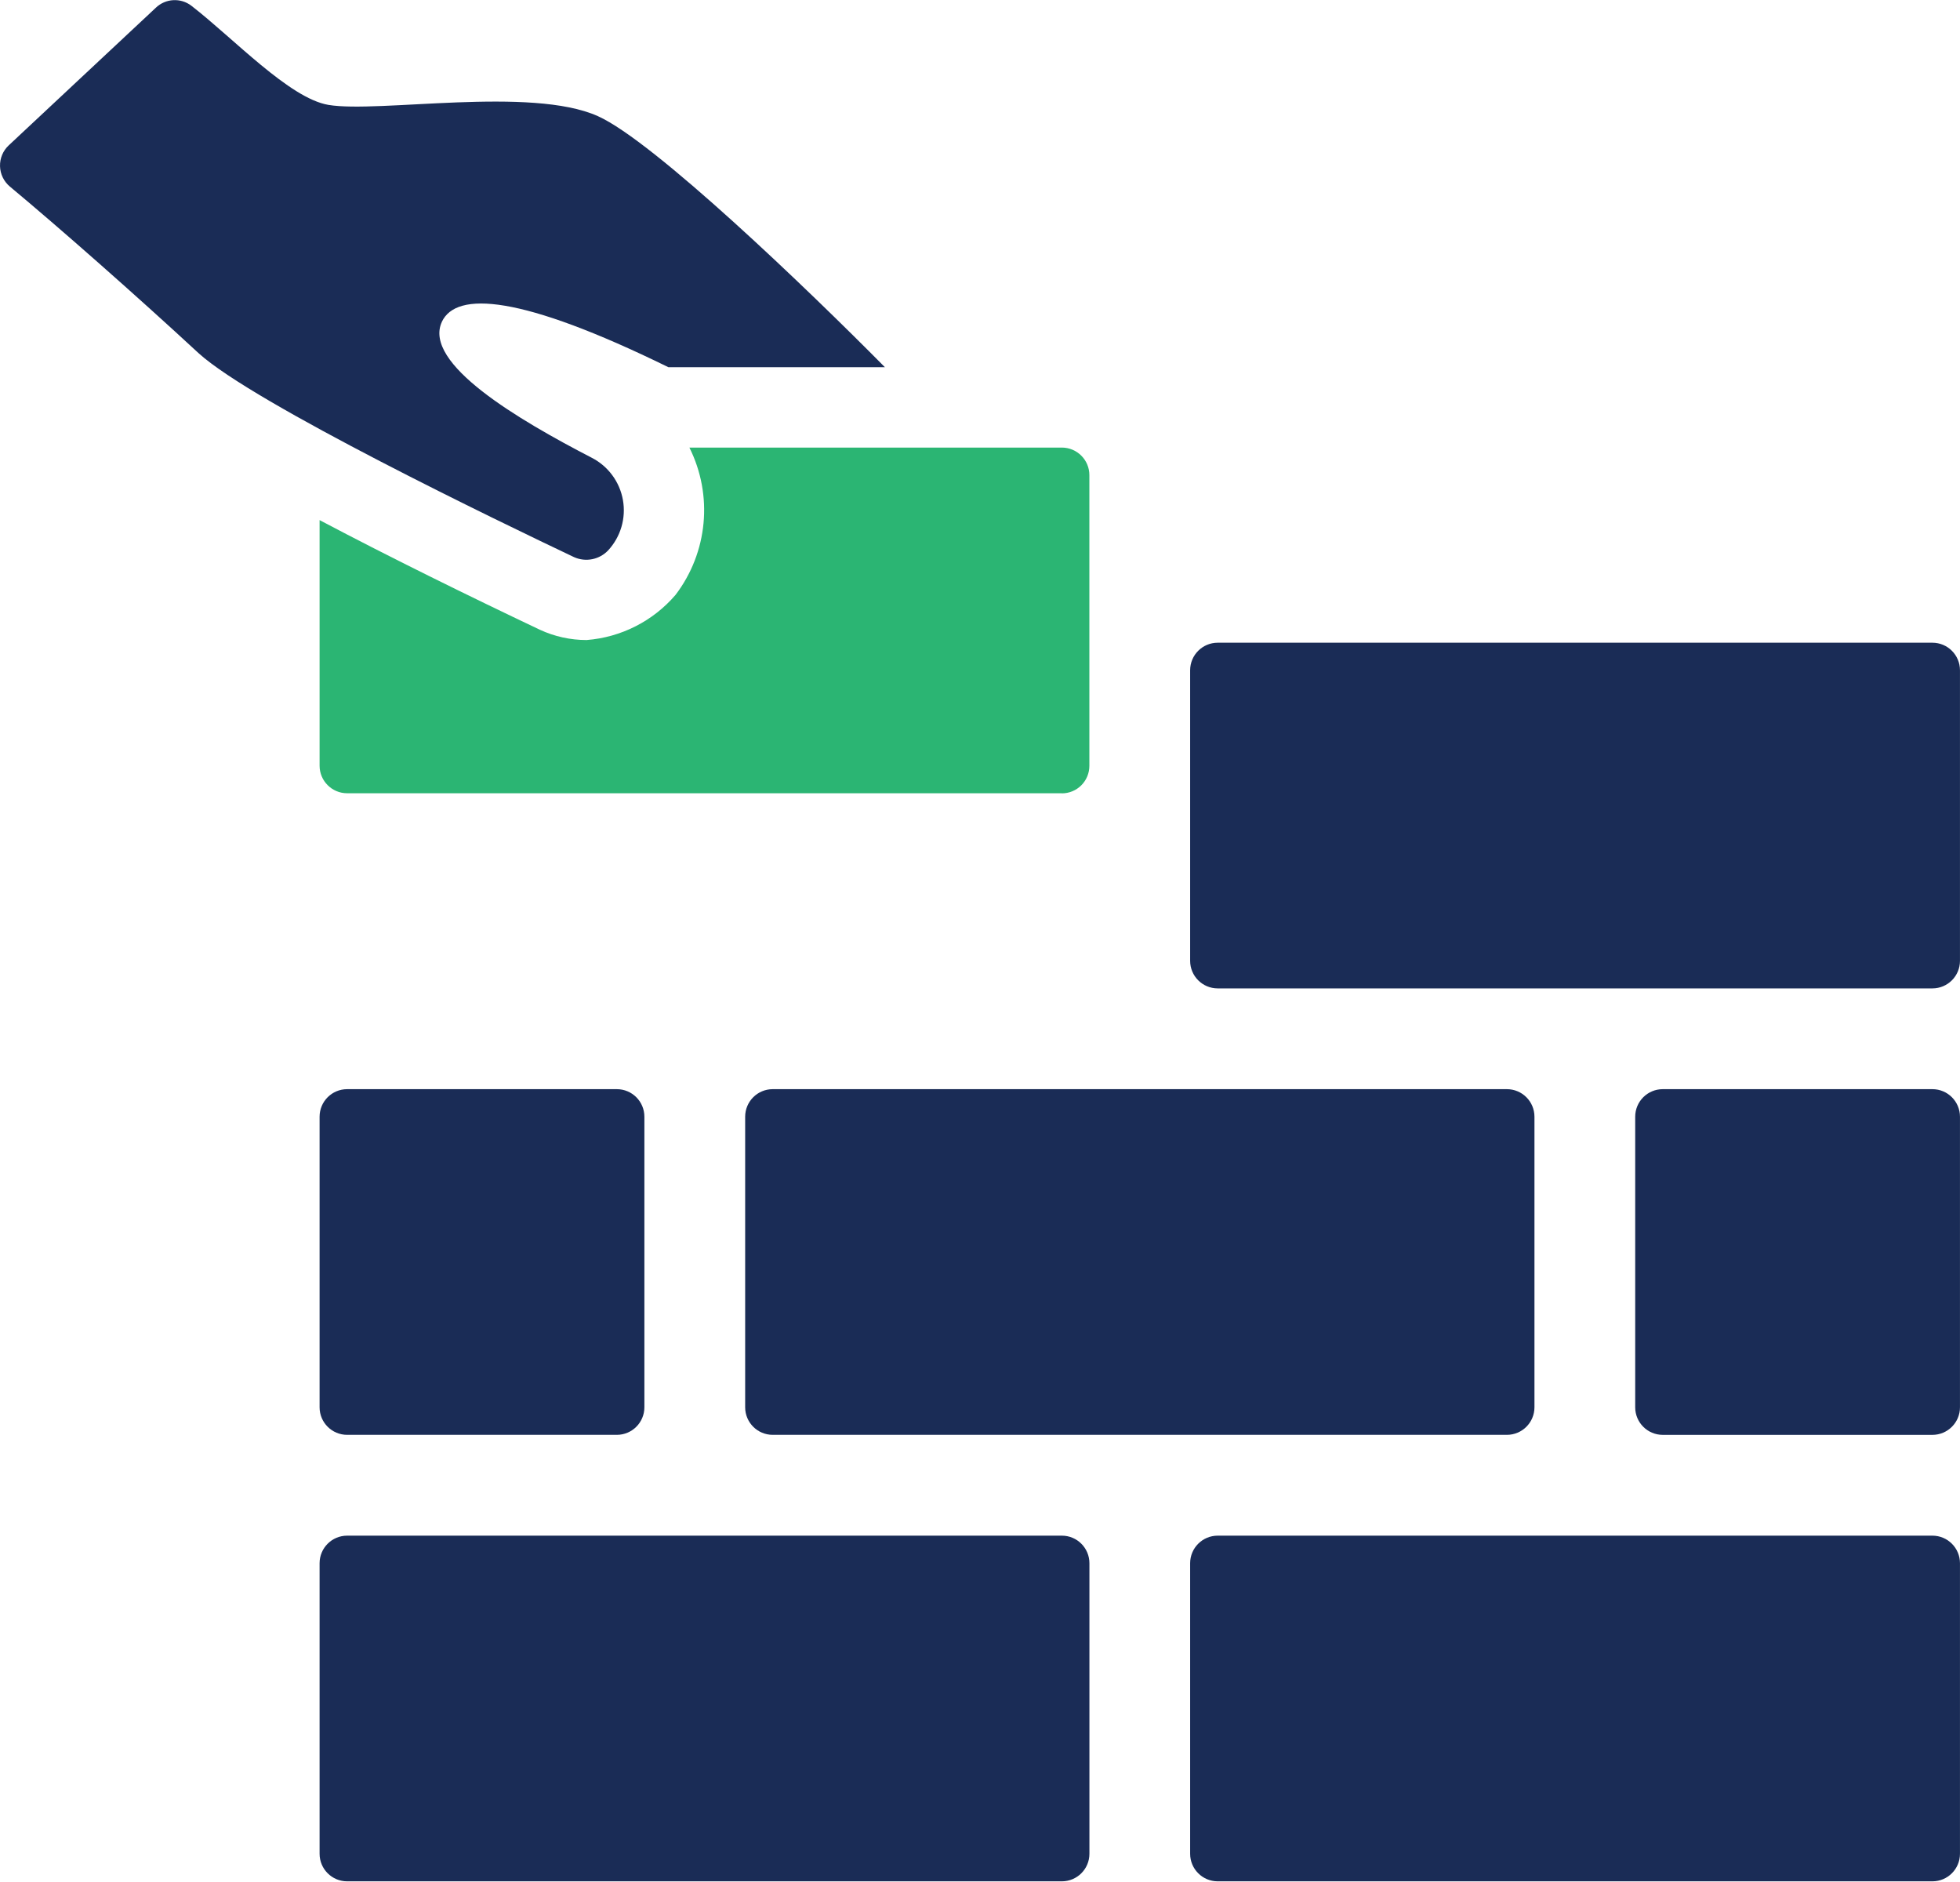
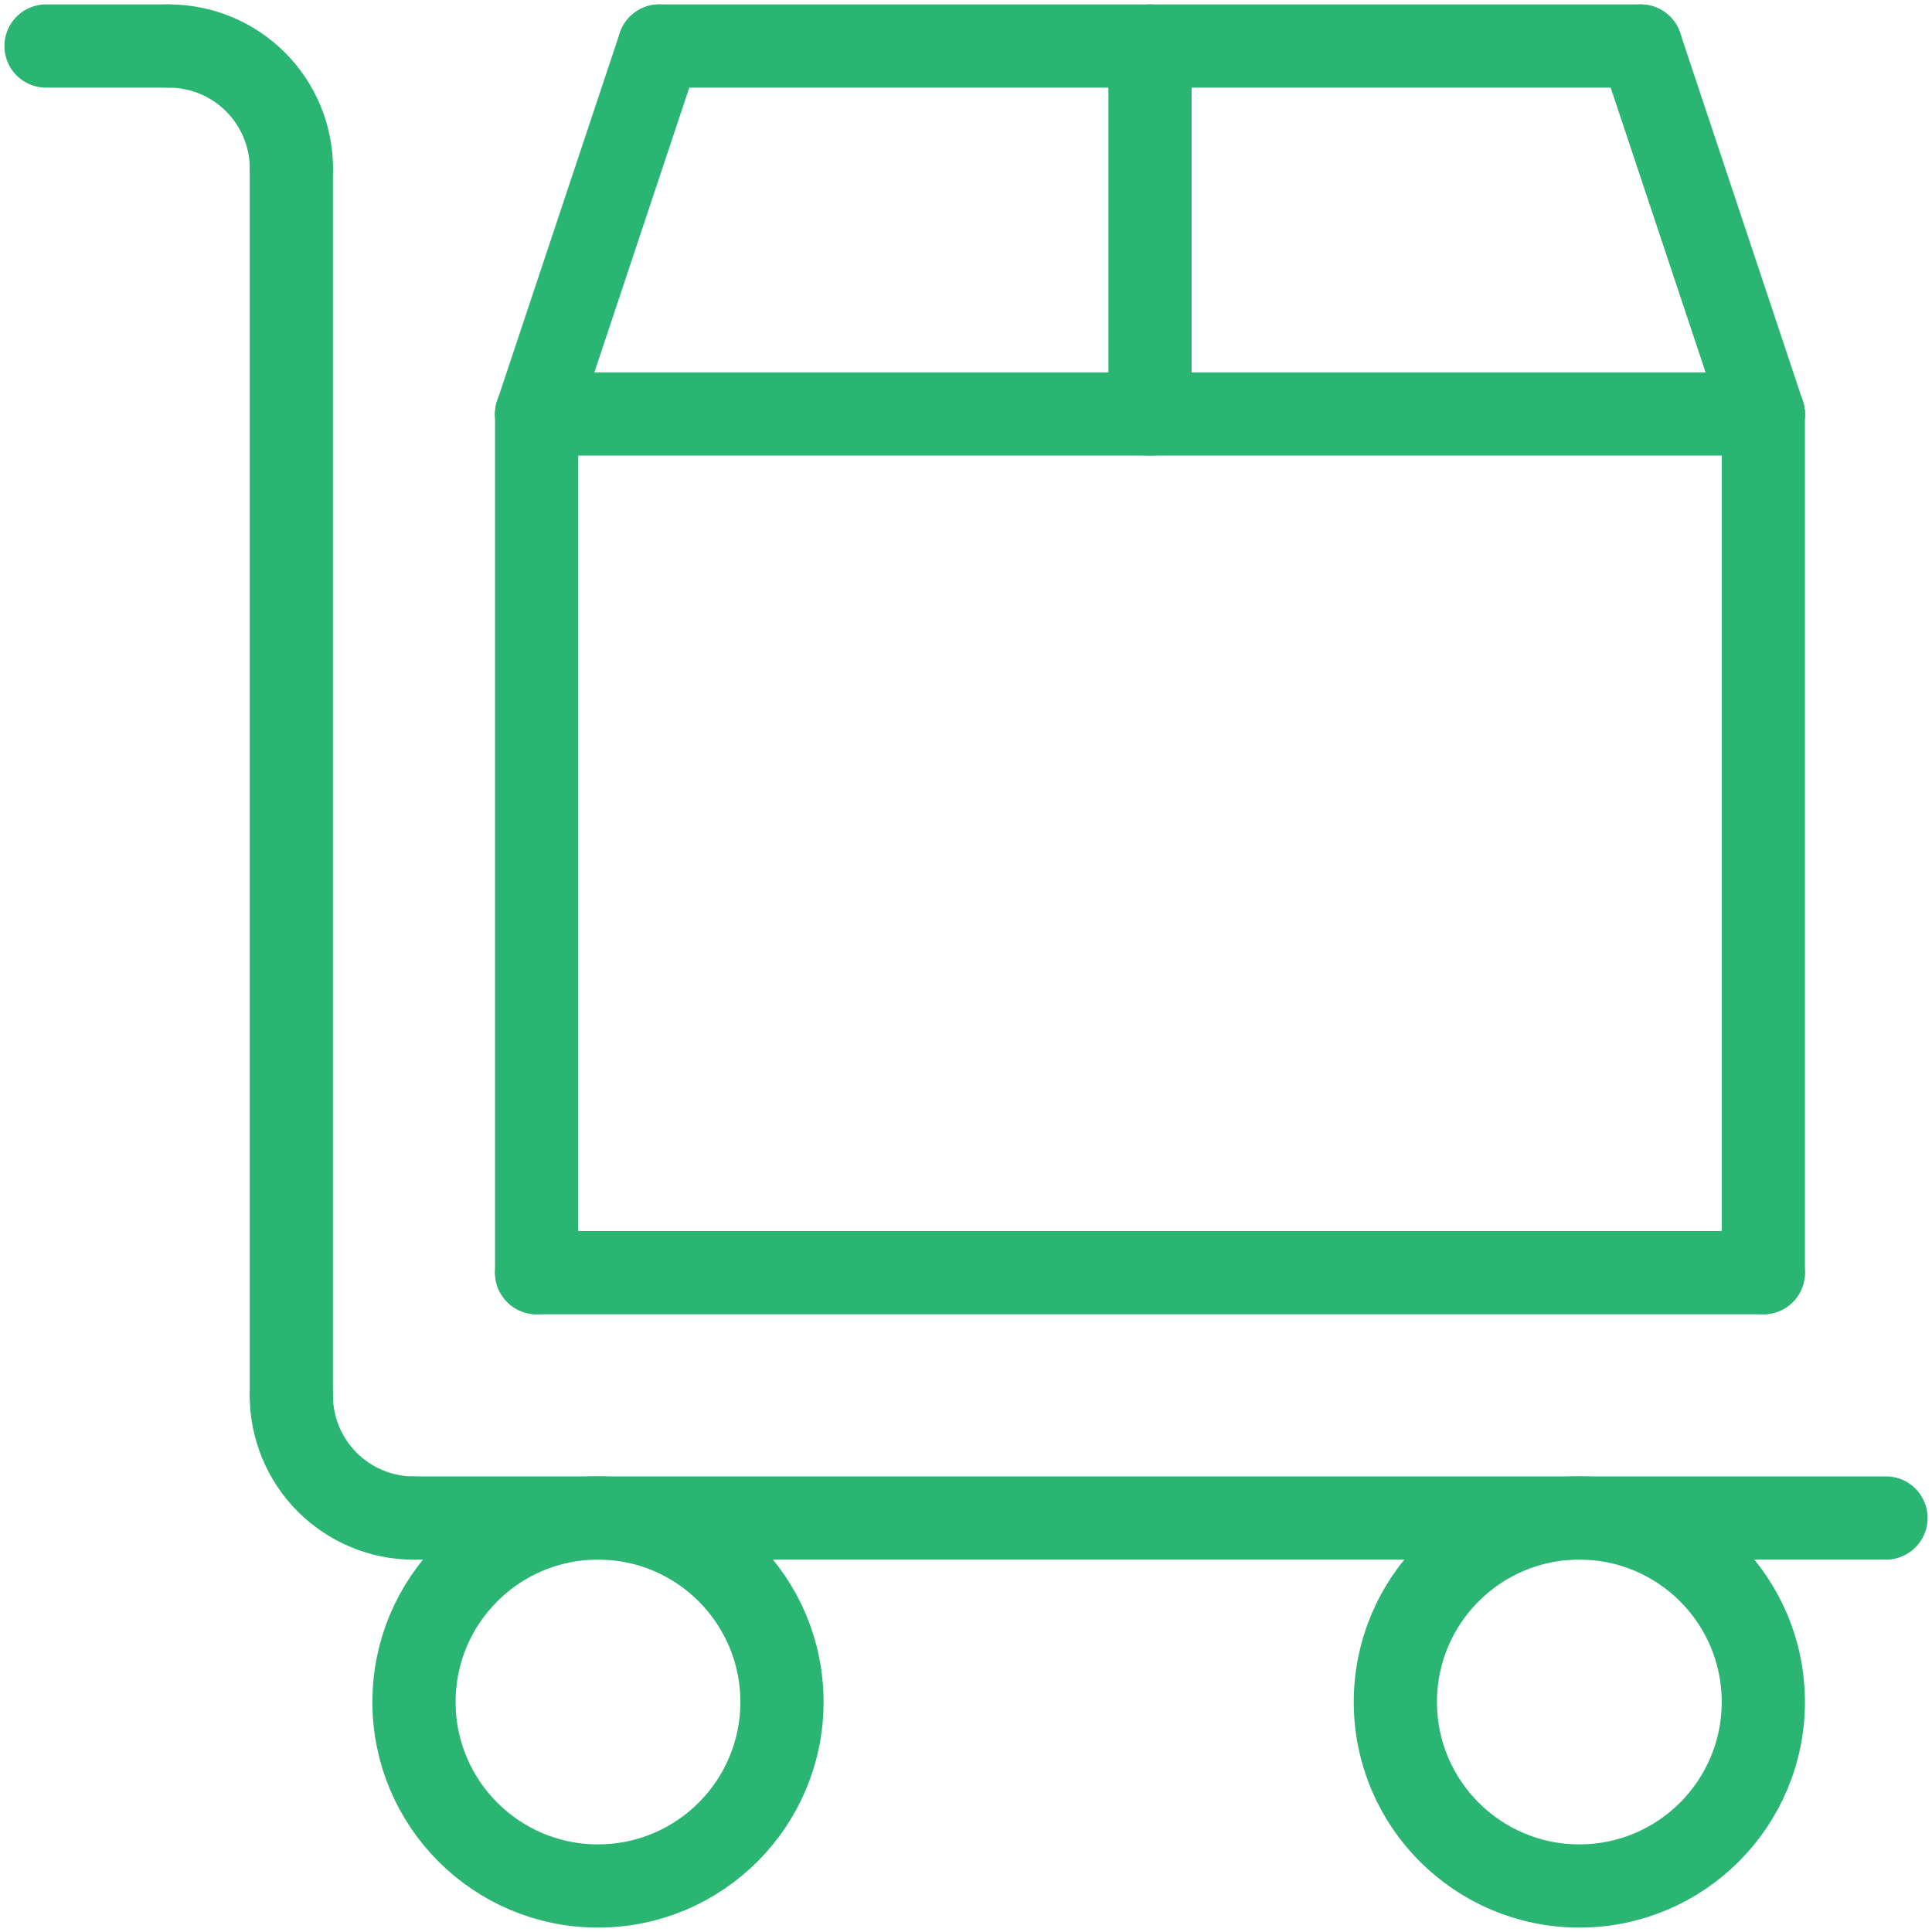
- <svg xmlns="http://www.w3.org/2000/svg" width="76.029" height="72.963" viewBox="0 0 76.029 72.963">
-   <g id="Building_Blocks" transform="translate(-53.86 -60.262)">
-     <path id="Path_66856" data-name="Path 66856" d="M71,72.744c-.746,1.618,2.972,3.8,5.816,5.272a2.29,2.29,0,0,1,.635,3.59,1.166,1.166,0,0,1-1.321.264c-2.783-1.321-12.425-5.957-14.572-7.916-2.4-2.222-5.422-4.881-7.314-6.456a1.067,1.067,0,0,1-.044-1.6l5.707-5.338a1.061,1.061,0,0,1,1.373-.078c1.631,1.26,3.807,3.593,5.319,3.848,1.945.327,7.855-.73,10.452.436,2.161.966,8.149,6.717,11.134,9.736h-8.4c-5.738-2.813-8.227-2.955-8.787-1.756Z" fill="#1a2c56" />
-     <path id="Path_66857" data-name="Path 66857" d="M127.335,136.234H99.608a1.069,1.069,0,0,1-1.068-1.068v-9.525c2.725,1.44,5.8,2.949,8.543,4.251a4.314,4.314,0,0,0,1.812.4,5.058,5.058,0,0,0,3.452-1.751,5.427,5.427,0,0,0,.538-5.713h14.45A1.069,1.069,0,0,1,128.4,123.9v11.27a1.067,1.067,0,0,1-1.068,1.068Z" transform="translate(-32.283 -45.208)" fill="#2bb573" />
-     <path id="Path_66858" data-name="Path 66858" d="M99.608,274.91h27.726a1.069,1.069,0,0,1,1.068,1.068v11.27a1.069,1.069,0,0,1-1.068,1.068H99.608a1.069,1.069,0,0,1-1.068-1.068v-11.27a1.069,1.069,0,0,1,1.068-1.068Z" transform="translate(-32.283 -155.092)" fill="#1a2c56" />
-     <path id="Path_66859" data-name="Path 66859" d="M221.318,274.91h27.726a1.069,1.069,0,0,1,1.068,1.068v11.27a1.069,1.069,0,0,1-1.068,1.068H221.318a1.069,1.069,0,0,1-1.068-1.068v-11.27A1.069,1.069,0,0,1,221.318,274.91Z" transform="translate(-120.224 -155.092)" fill="#1a2c56" />
-     <path id="Path_66860" data-name="Path 66860" d="M221.318,150.1h27.726a1.069,1.069,0,0,1,1.068,1.068v11.27a1.069,1.069,0,0,1-1.068,1.068H221.318a1.069,1.069,0,0,1-1.068-1.068v-11.27A1.069,1.069,0,0,1,221.318,150.1Z" transform="translate(-120.224 -64.912)" fill="#1a2c56" />
-     <path id="Path_66861" data-name="Path 66861" d="M99.608,212.5h10.463a1.069,1.069,0,0,1,1.068,1.068v11.27a1.069,1.069,0,0,1-1.068,1.068H99.608a1.069,1.069,0,0,1-1.068-1.068v-11.27a1.069,1.069,0,0,1,1.068-1.068Z" transform="translate(-32.283 -109.998)" fill="#1a2c56" />
-     <path id="Path_66862" data-name="Path 66862" d="M159.1,212.5h28.481a1.069,1.069,0,0,1,1.068,1.068v11.27a1.069,1.069,0,0,1-1.068,1.068H159.1a1.069,1.069,0,0,1-1.068-1.068v-11.27A1.069,1.069,0,0,1,159.1,212.5Z" transform="translate(-75.267 -109.998)" fill="#1a2c56" />
-     <path id="Path_66863" data-name="Path 66863" d="M283.538,212.5H294a1.069,1.069,0,0,1,1.068,1.068v11.27A1.069,1.069,0,0,1,294,225.907H283.538a1.069,1.069,0,0,1-1.068-1.068v-11.27A1.069,1.069,0,0,1,283.538,212.5Z" transform="translate(-165.18 -109.998)" fill="#1a2c56" />
+ <svg xmlns="http://www.w3.org/2000/svg" id="Group_66202" data-name="Group 66202" width="46.434" height="46.434" viewBox="0 0 46.434 46.434">
+   <defs>
+     <clipPath id="clip-path">
+       <rect id="Rectangle_414" data-name="Rectangle 414" width="46.434" height="46.434" fill="none" stroke="#2bb573" stroke-width="2" />
+     </clipPath>
+   </defs>
+   <g id="Group_66199" data-name="Group 66199">
+     <g id="Group_66198" data-name="Group 66198" clip-path="url(#clip-path)">
+       <line id="Line_40" data-name="Line 40" x1="2.948" transform="translate(1.106 1.106)" fill="none" stroke="#2bb573" stroke-linecap="round" stroke-linejoin="round" stroke-width="2" />
+       <line id="Line_41" data-name="Line 41" x2="29.482" transform="translate(12.898 30.588)" fill="none" stroke="#2bb573" stroke-linecap="round" stroke-linejoin="round" stroke-width="2" />
+     </g>
+   </g>
+   <line id="Line_42" data-name="Line 42" y2="20.637" transform="translate(12.898 9.95)" fill="none" stroke="#2bb573" stroke-linecap="round" stroke-linejoin="round" stroke-width="2" />
+   <g id="Group_66201" data-name="Group 66201">
+     <g id="Group_66200" data-name="Group 66200" clip-path="url(#clip-path)">
+       <line id="Line_43" data-name="Line 43" y2="20.637" transform="translate(42.38 9.95)" fill="none" stroke="#2bb573" stroke-linecap="round" stroke-linejoin="round" stroke-width="2" />
+       <line id="Line_44" data-name="Line 44" x2="29.482" transform="translate(12.898 9.95)" fill="none" stroke="#2bb573" stroke-linecap="round" stroke-linejoin="round" stroke-width="2" />
+       <line id="Line_45" data-name="Line 45" x1="2.948" y2="8.845" transform="translate(12.898 1.106)" fill="none" stroke="#2bb573" stroke-linecap="round" stroke-linejoin="round" stroke-width="2" />
+       <line id="Line_46" data-name="Line 46" x2="2.948" y2="8.845" transform="translate(39.432 1.106)" fill="none" stroke="#2bb573" stroke-linecap="round" stroke-linejoin="round" stroke-width="2" />
+       <line id="Line_47" data-name="Line 47" x2="23.586" transform="translate(15.847 1.106)" fill="none" stroke="#2bb573" stroke-linecap="round" stroke-linejoin="round" stroke-width="2" />
+       <line id="Line_48" data-name="Line 48" y1="8.845" transform="translate(27.639 1.106)" fill="none" stroke="#2bb573" stroke-linecap="round" stroke-linejoin="round" stroke-width="2" />
+       <path id="Path_66826" data-name="Path 66826" d="M44.2,14.2A2.947,2.947,0,0,0,41.25,11.25" transform="translate(-37.196 -10.144)" fill="none" stroke="#2bb573" stroke-linecap="round" stroke-linejoin="round" stroke-width="2" />
+       <line id="Line_49" data-name="Line 49" y2="29.482" transform="translate(7.002 4.054)" fill="none" stroke="#2bb573" stroke-linecap="round" stroke-linejoin="round" stroke-width="2" />
+       <path id="Path_66827" data-name="Path 66827" d="M71.25,341.25A2.947,2.947,0,0,0,74.2,344.2" transform="translate(-64.248 -307.714)" fill="none" stroke="#2bb573" stroke-linecap="round" stroke-linejoin="round" stroke-width="2" />
+       <line id="Line_50" data-name="Line 50" x1="35.378" transform="translate(9.95 36.484)" fill="none" stroke="#2bb573" stroke-linecap="round" stroke-linejoin="round" stroke-width="2" />
+       <circle id="Ellipse_1" data-name="Ellipse 1" cx="4.422" cy="4.422" r="4.422" transform="translate(9.95 36.484)" fill="none" stroke="#2bb573" stroke-linecap="round" stroke-linejoin="round" stroke-width="2" />
+       <circle id="Ellipse_2" data-name="Ellipse 2" cx="4.422" cy="4.422" r="4.422" transform="translate(33.536 36.484)" fill="none" stroke="#2bb573" stroke-linecap="round" stroke-linejoin="round" stroke-width="2" />
+     </g>
  </g>
</svg>
